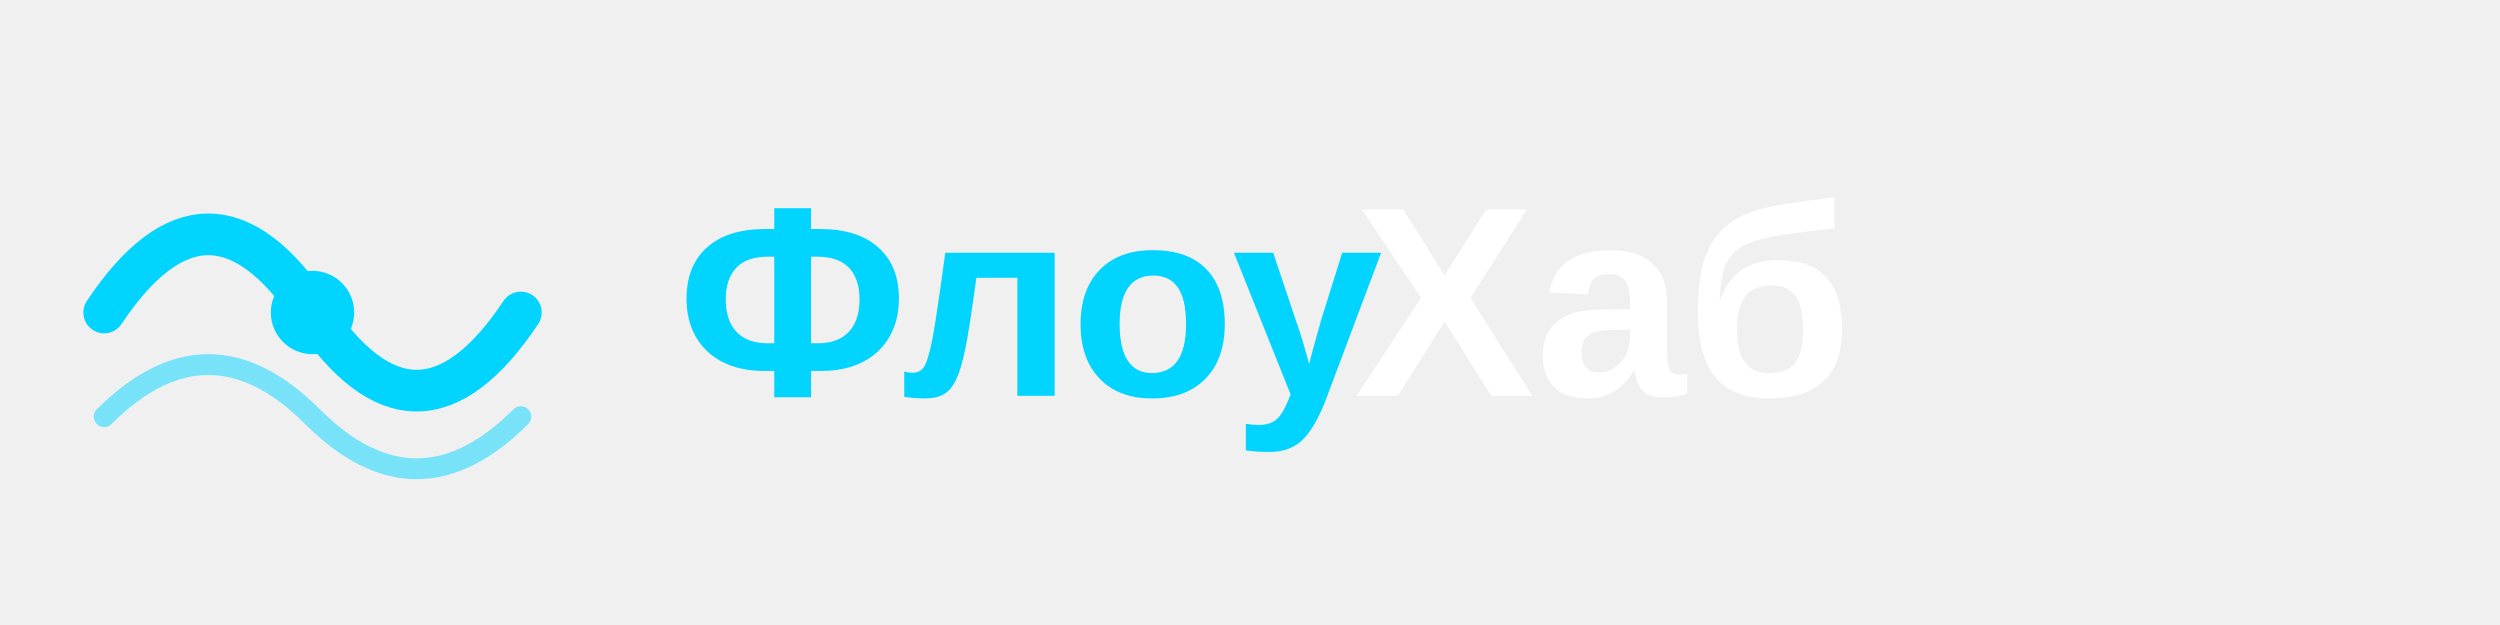
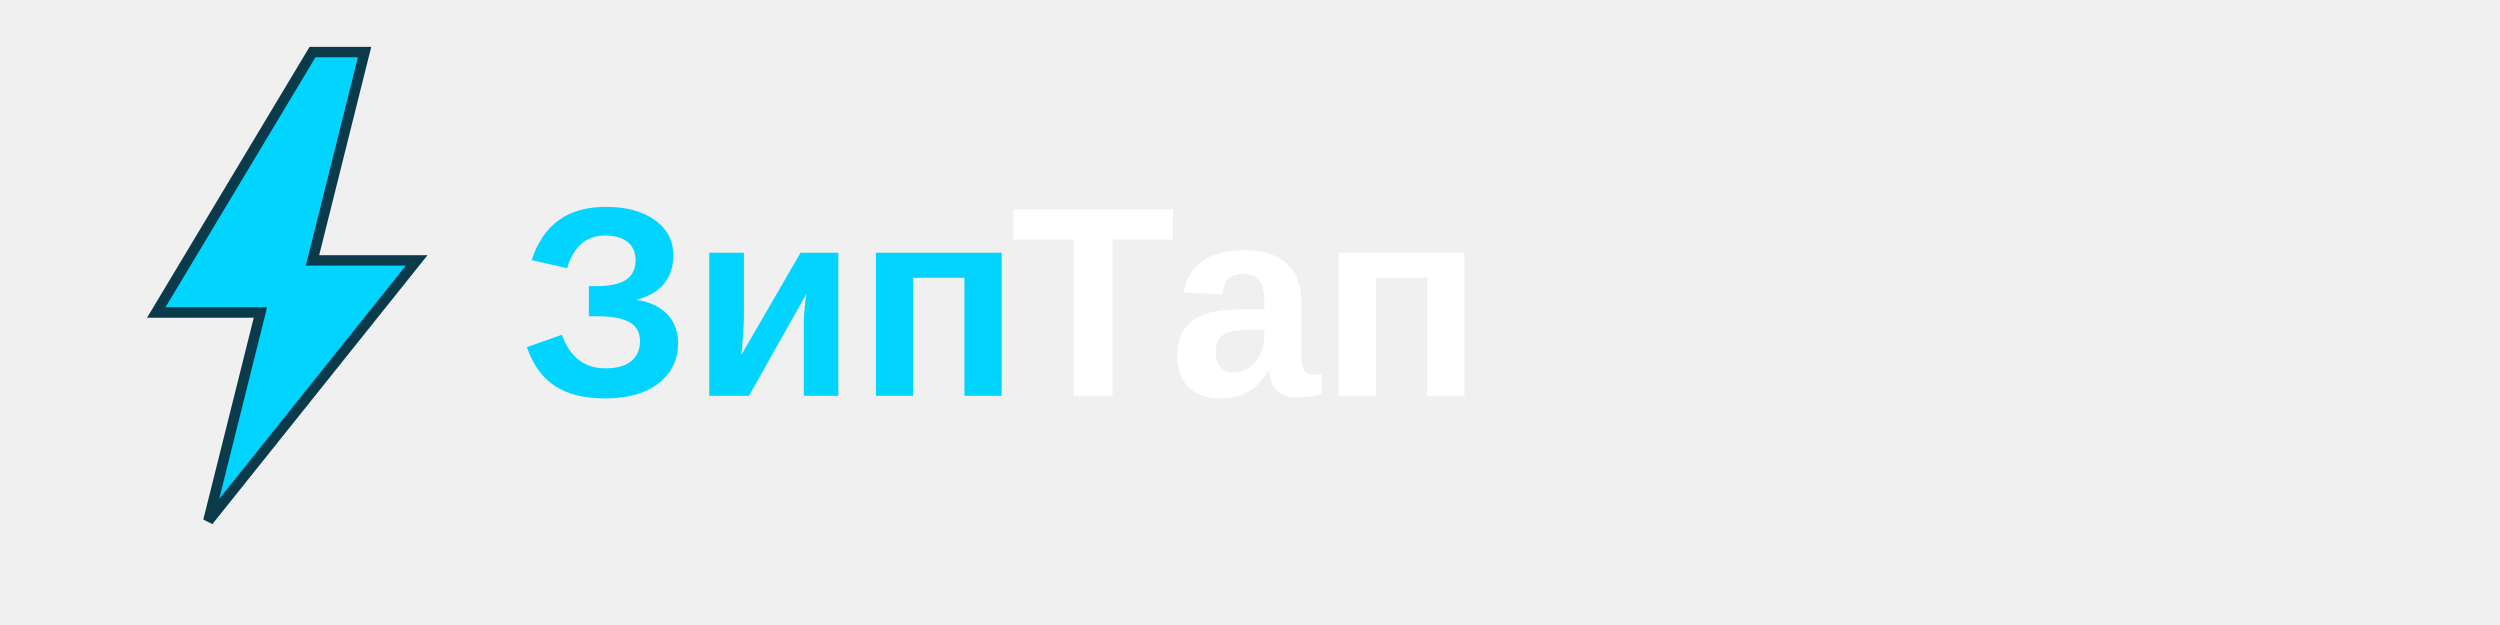
<svg xmlns="http://www.w3.org/2000/svg" viewBox="0 0 240 60" width="240" height="60">
  <g transform="translate(5, 5)">
-     <path d="M 5 25 Q 15 10, 25 25 T 45 25" stroke="#00D4FF" stroke-width="4" fill="none" stroke-linecap="round" />
-     <circle cx="25" cy="25" r="4" fill="#00D4FF" />
-     <path d="M 5 35 Q 15 25, 25 35 T 45 35" stroke="#00D4FF" stroke-width="2" fill="none" stroke-linecap="round" opacity="0.5" />
+     <path d="M 25 0 L 10 25 L 20 25 L 15 45 L 35 20 L 25 20 L 30 0 Z" fill="#00D4FF" stroke="#0b3b4a" stroke-width="1" />
  </g>
-   <text x="65" y="38" font-family="Arial, sans-serif" font-size="26" font-weight="bold" fill="#00D4FF">
-     Флоу
+   <text x="50" y="38" font-family="Arial, sans-serif" font-size="26" font-weight="bold" fill="#00D4FF">
+     Зип
  </text>
-   <text x="130" y="38" font-family="Arial, sans-serif" font-size="26" font-weight="bold" fill="#ffffff">
-     Хаб
+   <text x="97" y="38" font-family="Arial, sans-serif" font-size="26" font-weight="bold" fill="#ffffff">
+     Тап
  </text>
</svg>
